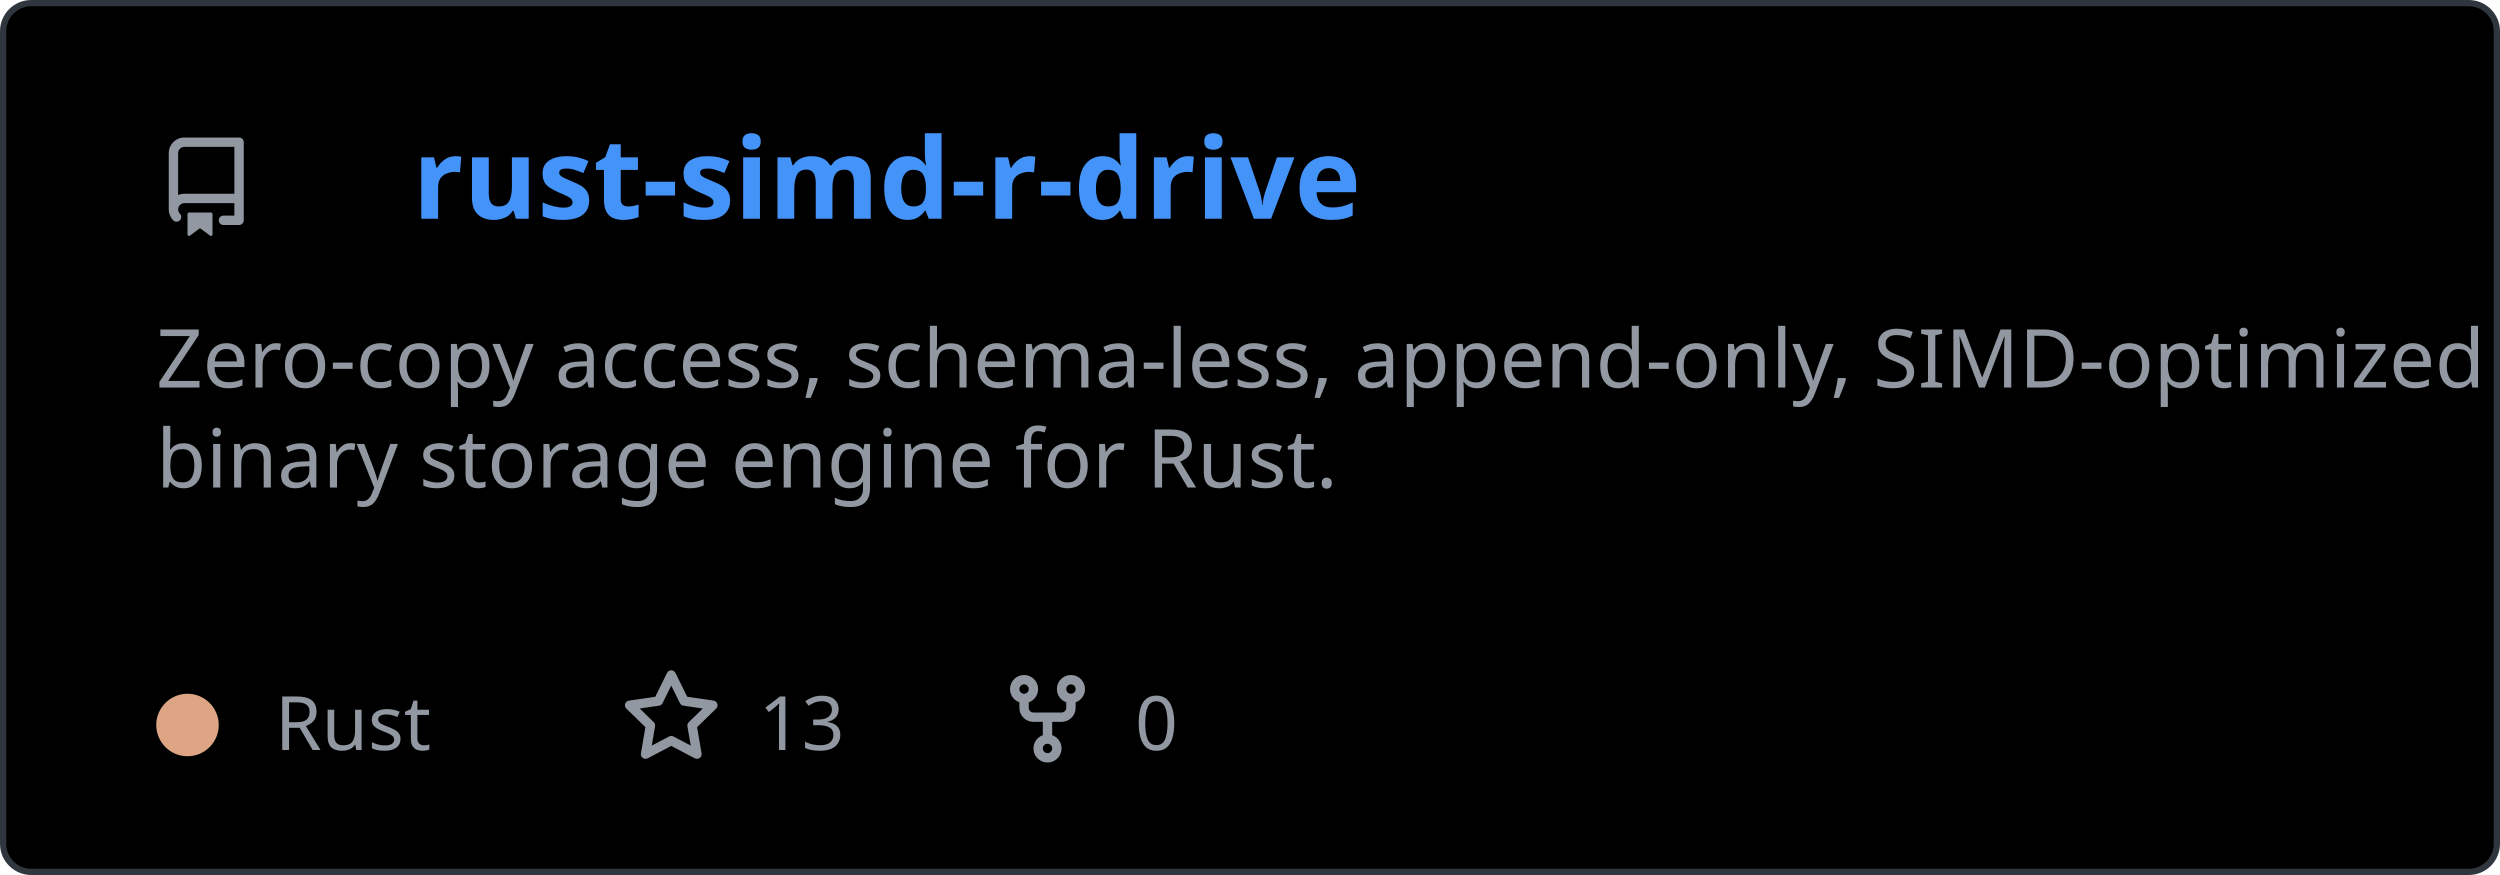
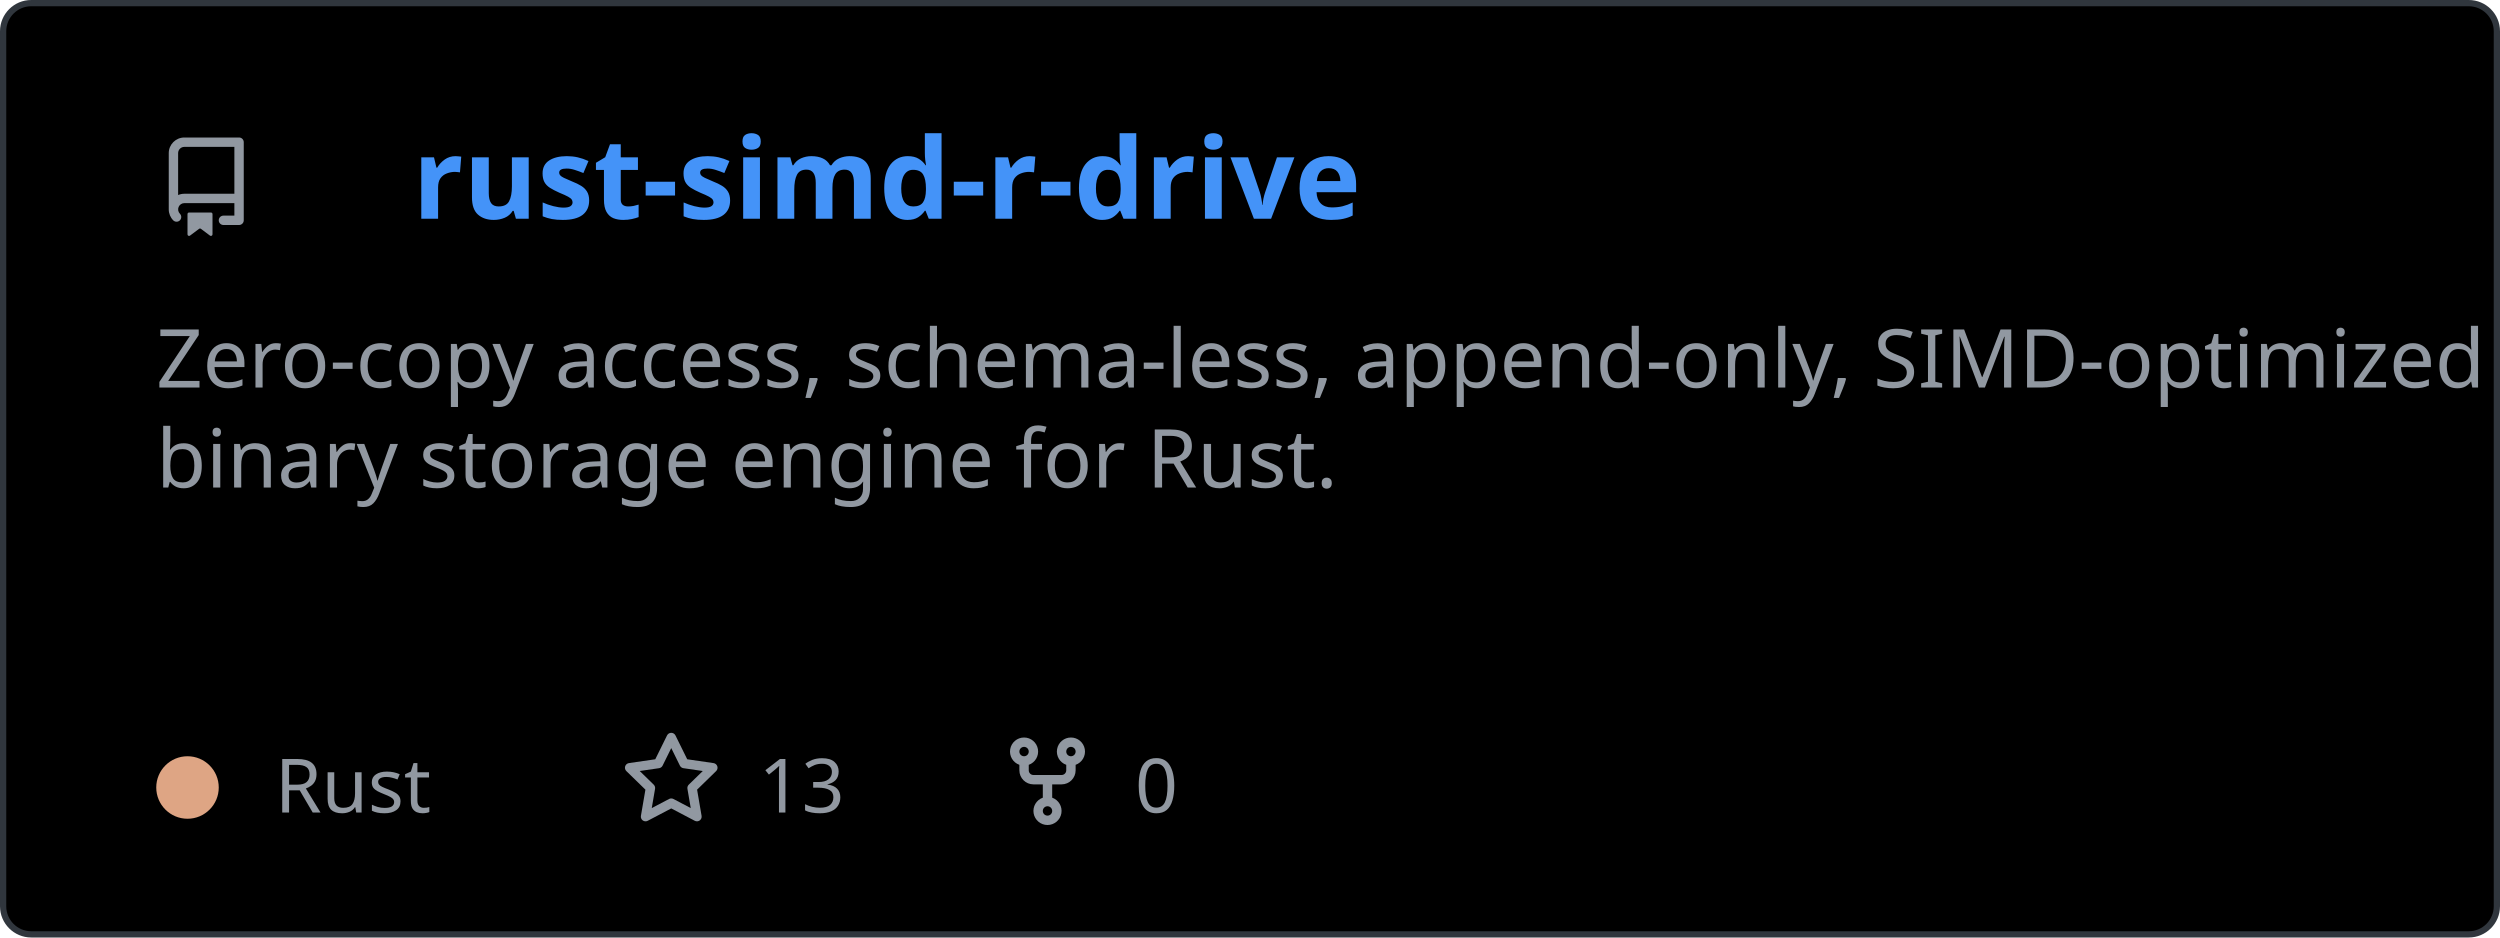
- <svg xmlns="http://www.w3.org/2000/svg" width="400.0" height="140.0" viewBox="0 0 400.0 140.0" role="img" font-family="Helvetica, Arial, sans-serif">
+ <svg xmlns="http://www.w3.org/2000/svg" width="400.0" height="150.0" viewBox="0 0 400.0 150.0" role="img" font-family="Helvetica, Arial, sans-serif">
  <style>.pname { font: 600 18px 'Segoe UI', Ubuntu, Sans-Serif; fill: #4493f8; } .pdesc { font: 400 13px 'Segoe UI', Ubuntu, Sans-Serif; fill: #9198a1; } .pfoot { font: 400 12px 'Segoe UI', Ubuntu, Sans-Serif; fill: #9198a1; }</style>
  <a href="https://github.com/jzombie/rust-simd-r-drive">
-     <rect x="0.5" y="0.5" width="399.0" height="139.0" rx="4.5" fill="#000000" stroke="#30363d" />
+     <rect x="0.5" y="0.5" width="399.0" height="149.0" rx="4.5" fill="#000000" stroke="#30363d" />
    <g transform="translate(25,35)">
      <svg x="0" y="-13" width="16" height="16" viewBox="0 0 16 16" version="1.1" fill="#9198a1">
        <path fill-rule="evenodd" d="M2 2.5A2.5 2.5 0 014.5 0h8.75a.75.75 0 01.75.75v12.5a.75.75 0 01-.75.75h-2.5a.75.75 0 110-1.5h1.75v-2h-8a1 1 0 00-.714 1.7.75.75 0 01-1.072 1.05A2.495 2.495 0 012 11.5v-9zm10.5-1V9h-8c-.356 0-.694.074-1 .208V2.5a1 1 0 011-1h8zM5 12.25v3.25a.25.25 0 00.4.2l1.45-1.087a.25.25 0 01.3 0L8.6 15.7a.25.25 0 00.4-.2v-3.25a.25.25 0 00-.25-.25h-3.5a.25.25 0 00-.25.25z" />
      </svg>
      <text x="41" y="0" class="pname">rust-simd-r-drive</text>
    </g>
    <text x="25" y="62" class="pdesc">Zero-copy access, schema-less, append-only, SIMD-optimized</text>
    <text x="25" y="78" class="pdesc">binary storage engine for Rust.</text>
-     <g transform="translate(30,120.0)" class="pfoot">
+     <g transform="translate(30,130.0)" class="pfoot">
      <circle cx="0" cy="-4" r="5" fill="#dea584" />
      <text x="14" y="0">Rust</text>
      <g transform="translate(69.4,0)">
        <svg x="0" y="-13" width="16" height="16" viewBox="0 0 16 16" version="1.1" fill="#9198a1">
          <path fill-rule="evenodd" d="M8 .25a.75.75 0 01.673.418l1.882 3.815 4.21.612a.75.75 0 01.416 1.279l-3.046 2.97.719 4.192a.75.75 0 01-1.088.791L8 12.347l-3.766 1.98a.75.75 0 01-1.088-.79l.72-4.194L.818 6.374a.75.75 0 01.416-1.28l4.21-.611L7.327.668A.75.75 0 018 .25zm0 2.445L6.615 5.5a.75.75 0 01-.564.41l-3.097.45 2.24 2.184a.75.75 0 01.216.664l-.528 3.084 2.769-1.456a.75.75 0 01.698 0l2.77 1.456-.53-3.084a.75.75 0 01.216-.664l2.24-2.183-3.096-.45a.75.75 0 01-.564-.41L8 2.694v.001z" />
        </svg>
        <text x="22" y="0">13</text>
      </g>
      <g transform="translate(129.6,0)">
        <svg x="0" y="-13" width="16" height="16" viewBox="0 0 16 16" version="1.1" fill="#9198a1">
          <path fill-rule="evenodd" d="M5 3.25a.75.75 0 11-1.5 0 .75.75 0 011.5 0zm0 2.122a2.25 2.25 0 10-1.5 0v.878A2.25 2.25 0 005.75 8.5h1.5v2.128a2.251 2.251 0 101.5 0V8.5h1.5a2.25 2.25 0 002.25-2.25v-.878a2.25 2.25 0 10-1.5 0v.878a.75.75 0 01-.75.75h-4.5A.75.75 0 015 6.25v-.878zm3.75 7.378a.75.75 0 11-1.5 0 .75.75 0 011.5 0zm3-8.75a.75.75 0 100-1.5.75.75 0 000 1.5z" />
        </svg>
        <text x="22" y="0">0</text>
      </g>
    </g>
  </a>
</svg>
